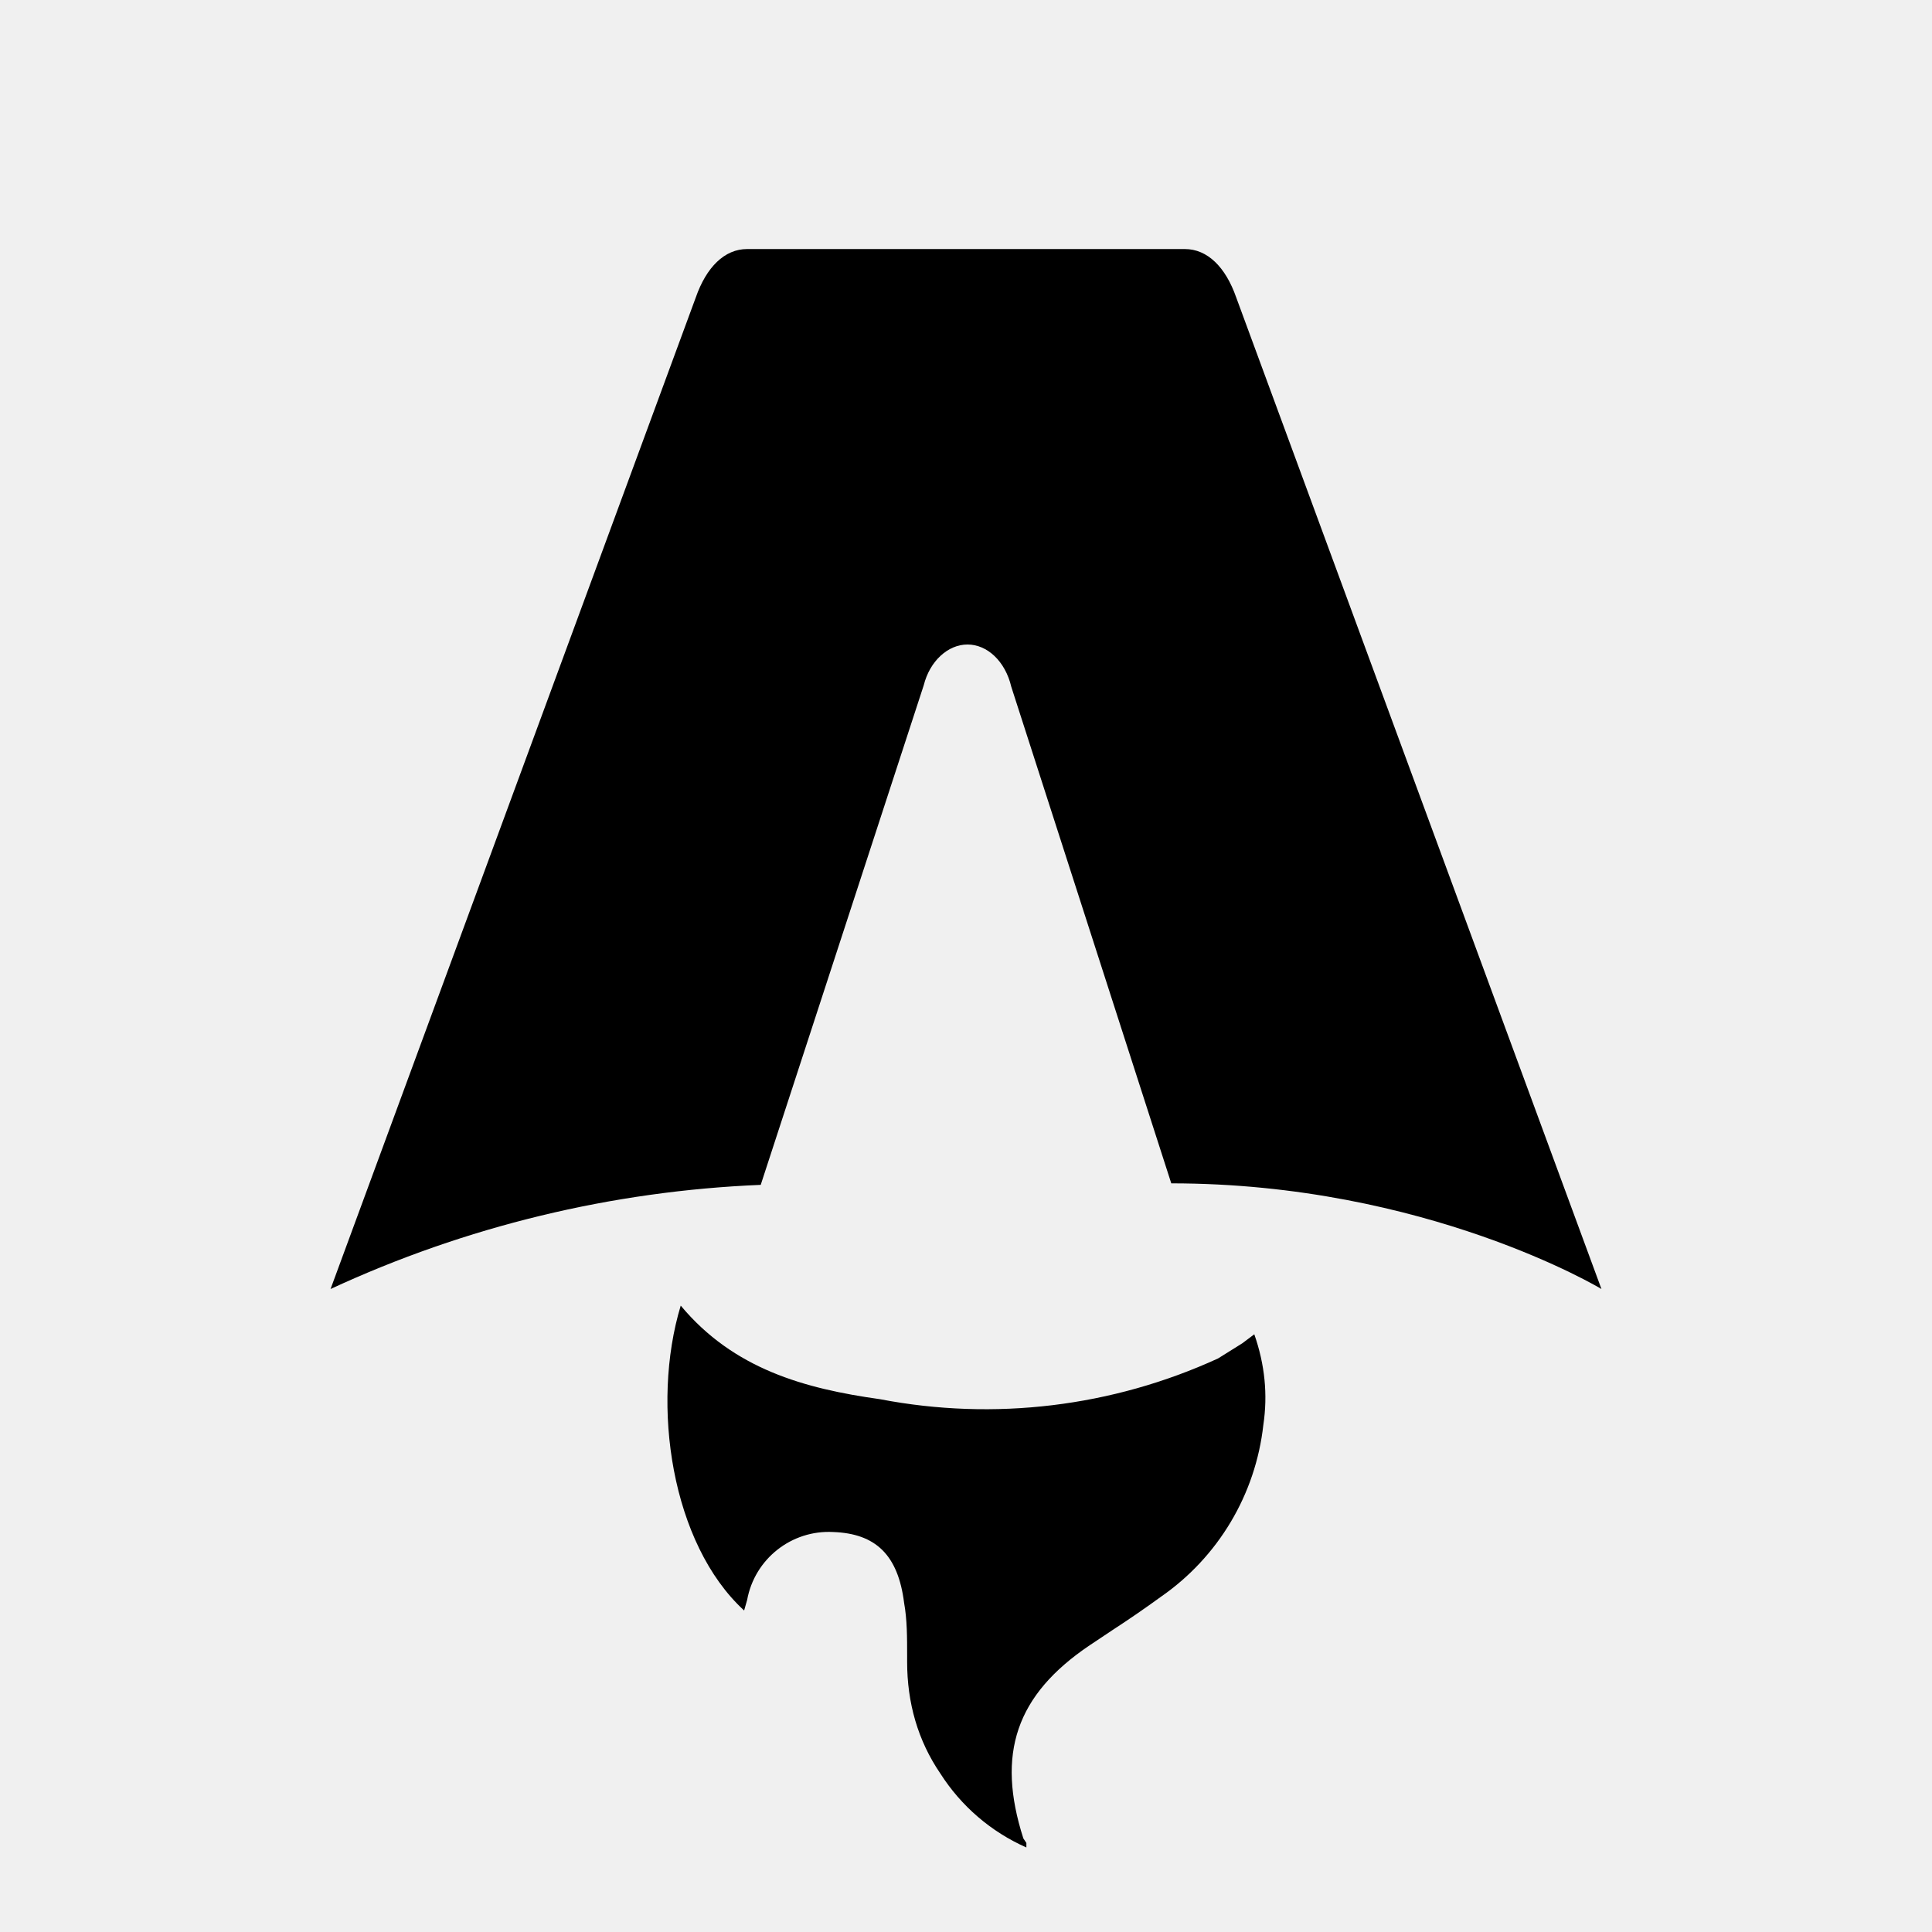
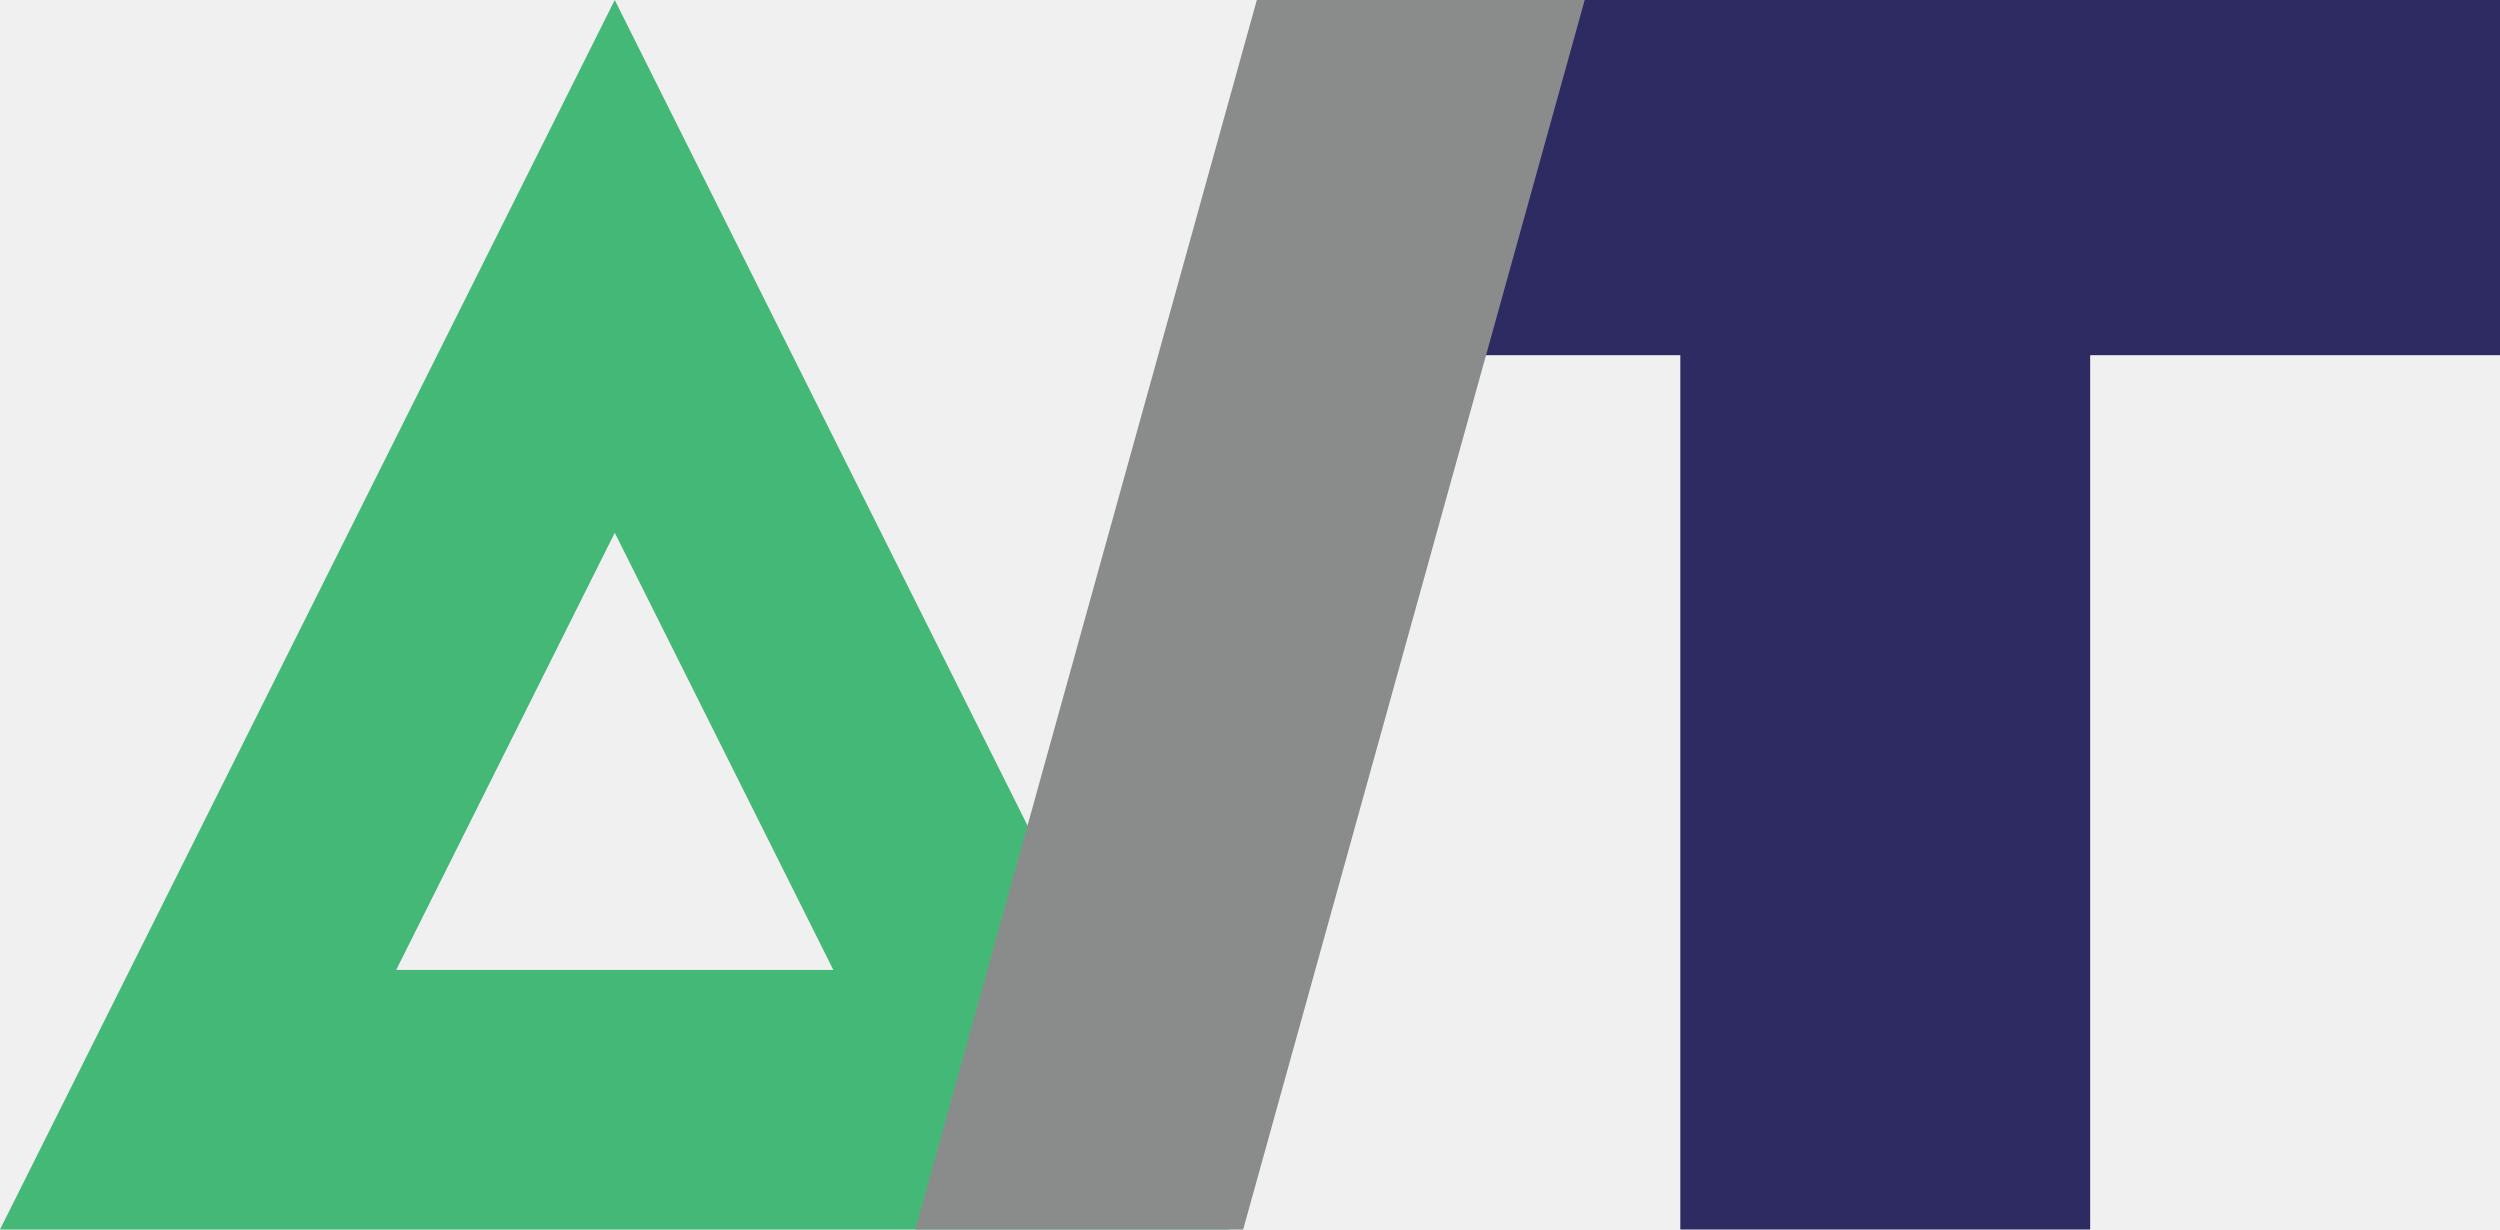
- <svg xmlns="http://www.w3.org/2000/svg" fill="none" viewBox="0 0 128 128">
-   <path d="M50.4 78.5a75.1 75.1 0 0 0-28.5 6.9l24.2-65.7c.7-2 1.9-3.2 3.4-3.2h29c1.5 0 2.7 1.2 3.4 3.2l24.2 65.7s-11.6-7-28.5-7L67 45.5c-.4-1.7-1.6-2.8-2.9-2.8-1.3 0-2.5 1.1-2.9 2.7L50.4 78.5Zm-1.1 28.2Zm-4.2-20.2c-2 6.6-.6 15.8 4.2 20.2a17.5 17.5 0 0 1 .2-.7 5.5 5.5 0 0 1 5.7-4.5c2.8.1 4.3 1.5 4.7 4.7.2 1.1.2 2.3.2 3.5v.4c0 2.7.7 5.2 2.2 7.4a13 13 0 0 0 5.7 4.9v-.3l-.2-.3c-1.8-5.6-.5-9.5 4.4-12.8l1.5-1a73 73 0 0 0 3.2-2.2 16 16 0 0 0 6.8-11.4c.3-2 .1-4-.6-6l-.8.6-1.6 1a37 37 0 0 1-22.4 2.7c-5-.7-9.7-2-13.2-6.2Z" />
-   <style>
-         path { fill: #000; }
-         @media (prefers-color-scheme: dark) {
-             path { fill: #FFF; }
-         }
+ <svg xmlns="http://www.w3.org/2000/svg" id="Layer_1" data-name="Layer 1" viewBox="0 0 183 90">
+   <defs>
+     <style>
+       .cls-1 {
+         fill: #44b977;
+       }
+ 
+       .cls-1, .cls-2, .cls-3 {
+         fill-rule: evenodd;
+         stroke-width: 0px;
+       }
+ 
+       .cls-2 {
+         fill: #2e2a62;
+       }
+ 
+       .cls-3 {
+         fill: #8a8c8c;
+       }
    </style>
+   </defs>
+   <g id="LogoSmallColorAlt">
+     <path id="Combined-Shape" class="cls-1" d="m45,0l45,90H0L45,0Zm0,39l-16,32h32l-16-32Z" />
+     <path id="Combined-Shape-2" data-name="Combined-Shape" class="cls-2" d="m153,90h-30V26h-30V0h90v26h-30v64Z" />
+     <polygon id="Rectangle-20" class="cls-3" points="92 0 116 0 91 90 67 90 92 0" />
+   </g>
</svg>
